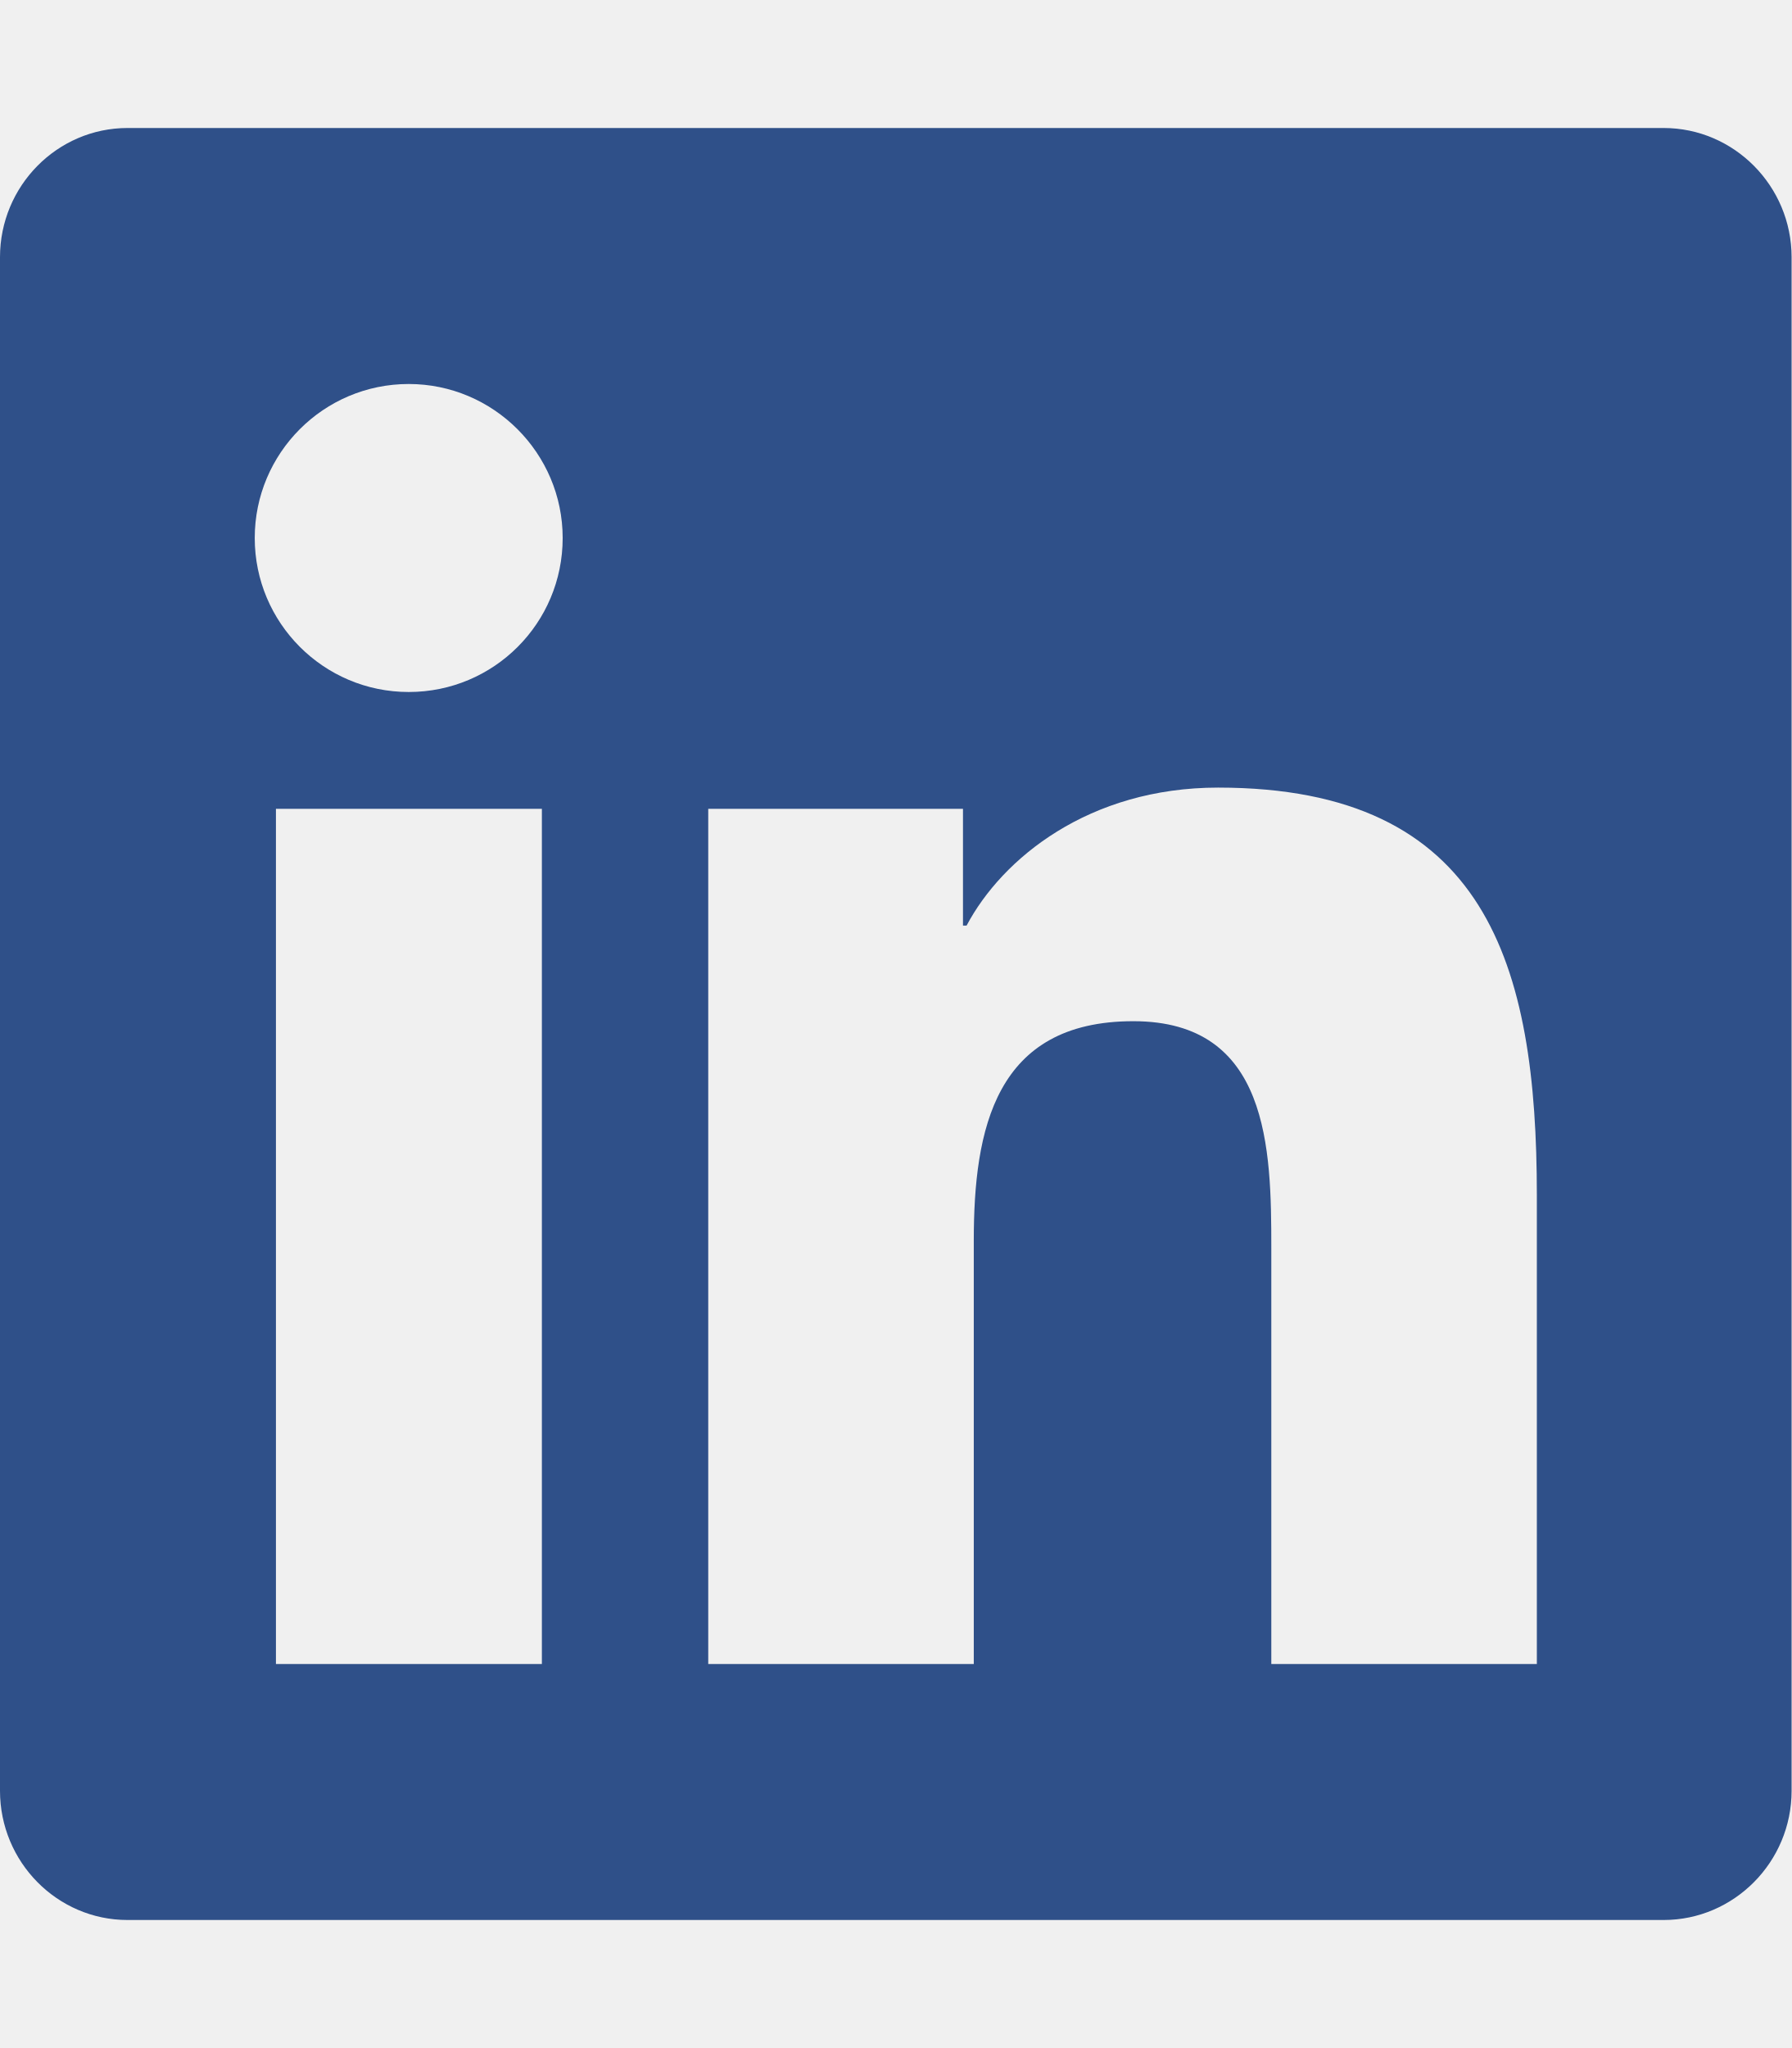
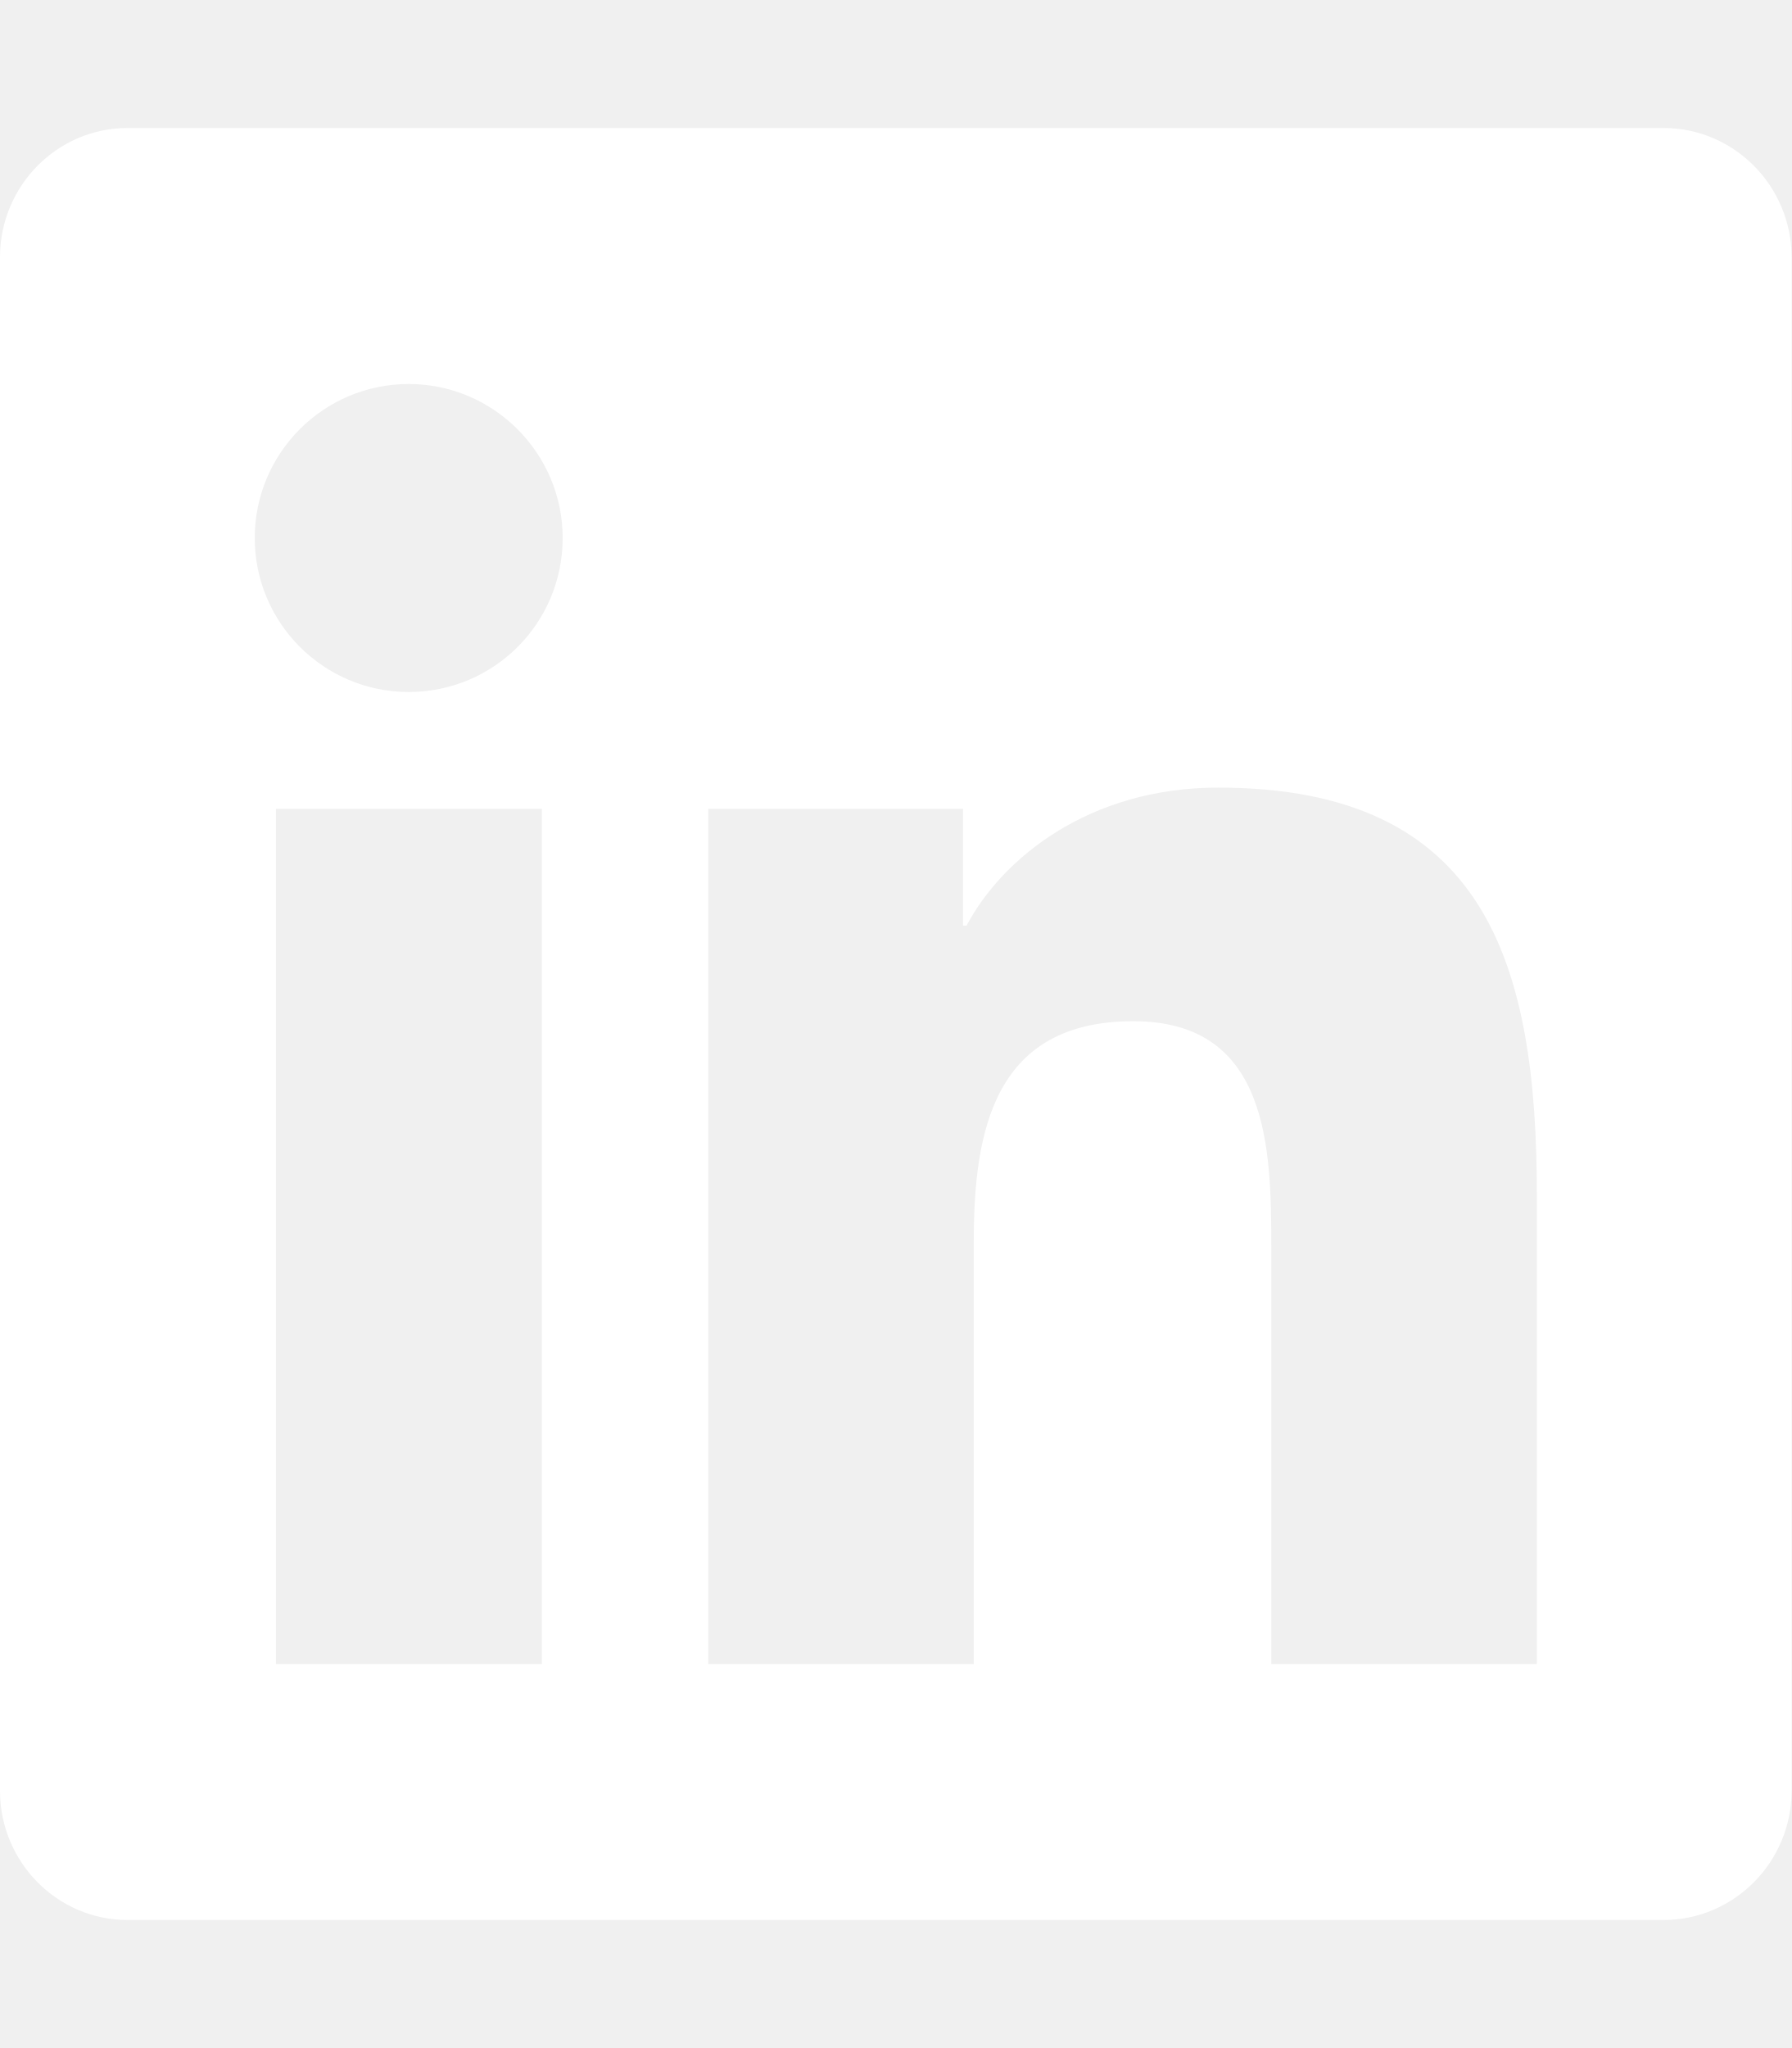
<svg xmlns="http://www.w3.org/2000/svg" viewBox="0 0 448 512">
-   <path fill="#2f5089" d="M416 32H31.9C14.3 32 0 46.5 0 64.3v383.4C0 465.5 14.3 480 31.9 480H416c17.6 0 32-14.5 32-32.3V64.3c0-17.8-14.4-32.3-32-32.3zM135.4 416H69V202.2h66.5V416zm-33.2-243c-21.3 0-38.5-17.3-38.5-38.5S80.9 96 102.2 96c21.2 0 38.5 17.3 38.5 38.5 0 21.3-17.2 38.5-38.5 38.5zm282.1 243h-66.4V312c0-24.8-.5-56.7-34.5-56.7-34.6 0-39.9 27-39.9 54.9V416h-66.4V202.2h63.7v29.2h.9c8.9-16.8 30.6-34.5 62.9-34.5 67.2 0 79.7 44.3 79.7 101.9V416z" />
+   <path fill="#ffffff" d="M416 32H31.9C14.3 32 0 46.5 0 64.3v383.4C0 465.5 14.3 480 31.9 480H416c17.6 0 32-14.5 32-32.3V64.3c0-17.8-14.4-32.3-32-32.3zM135.4 416H69V202.2h66.5V416zm-33.2-243c-21.3 0-38.5-17.3-38.5-38.5S80.9 96 102.2 96c21.2 0 38.5 17.3 38.5 38.5 0 21.3-17.2 38.5-38.5 38.5zm282.1 243h-66.4V312c0-24.8-.5-56.7-34.5-56.7-34.6 0-39.9 27-39.9 54.9V416h-66.4V202.2h63.7v29.2h.9c8.9-16.8 30.6-34.5 62.9-34.5 67.2 0 79.7 44.3 79.7 101.9V416z" />
</svg>
